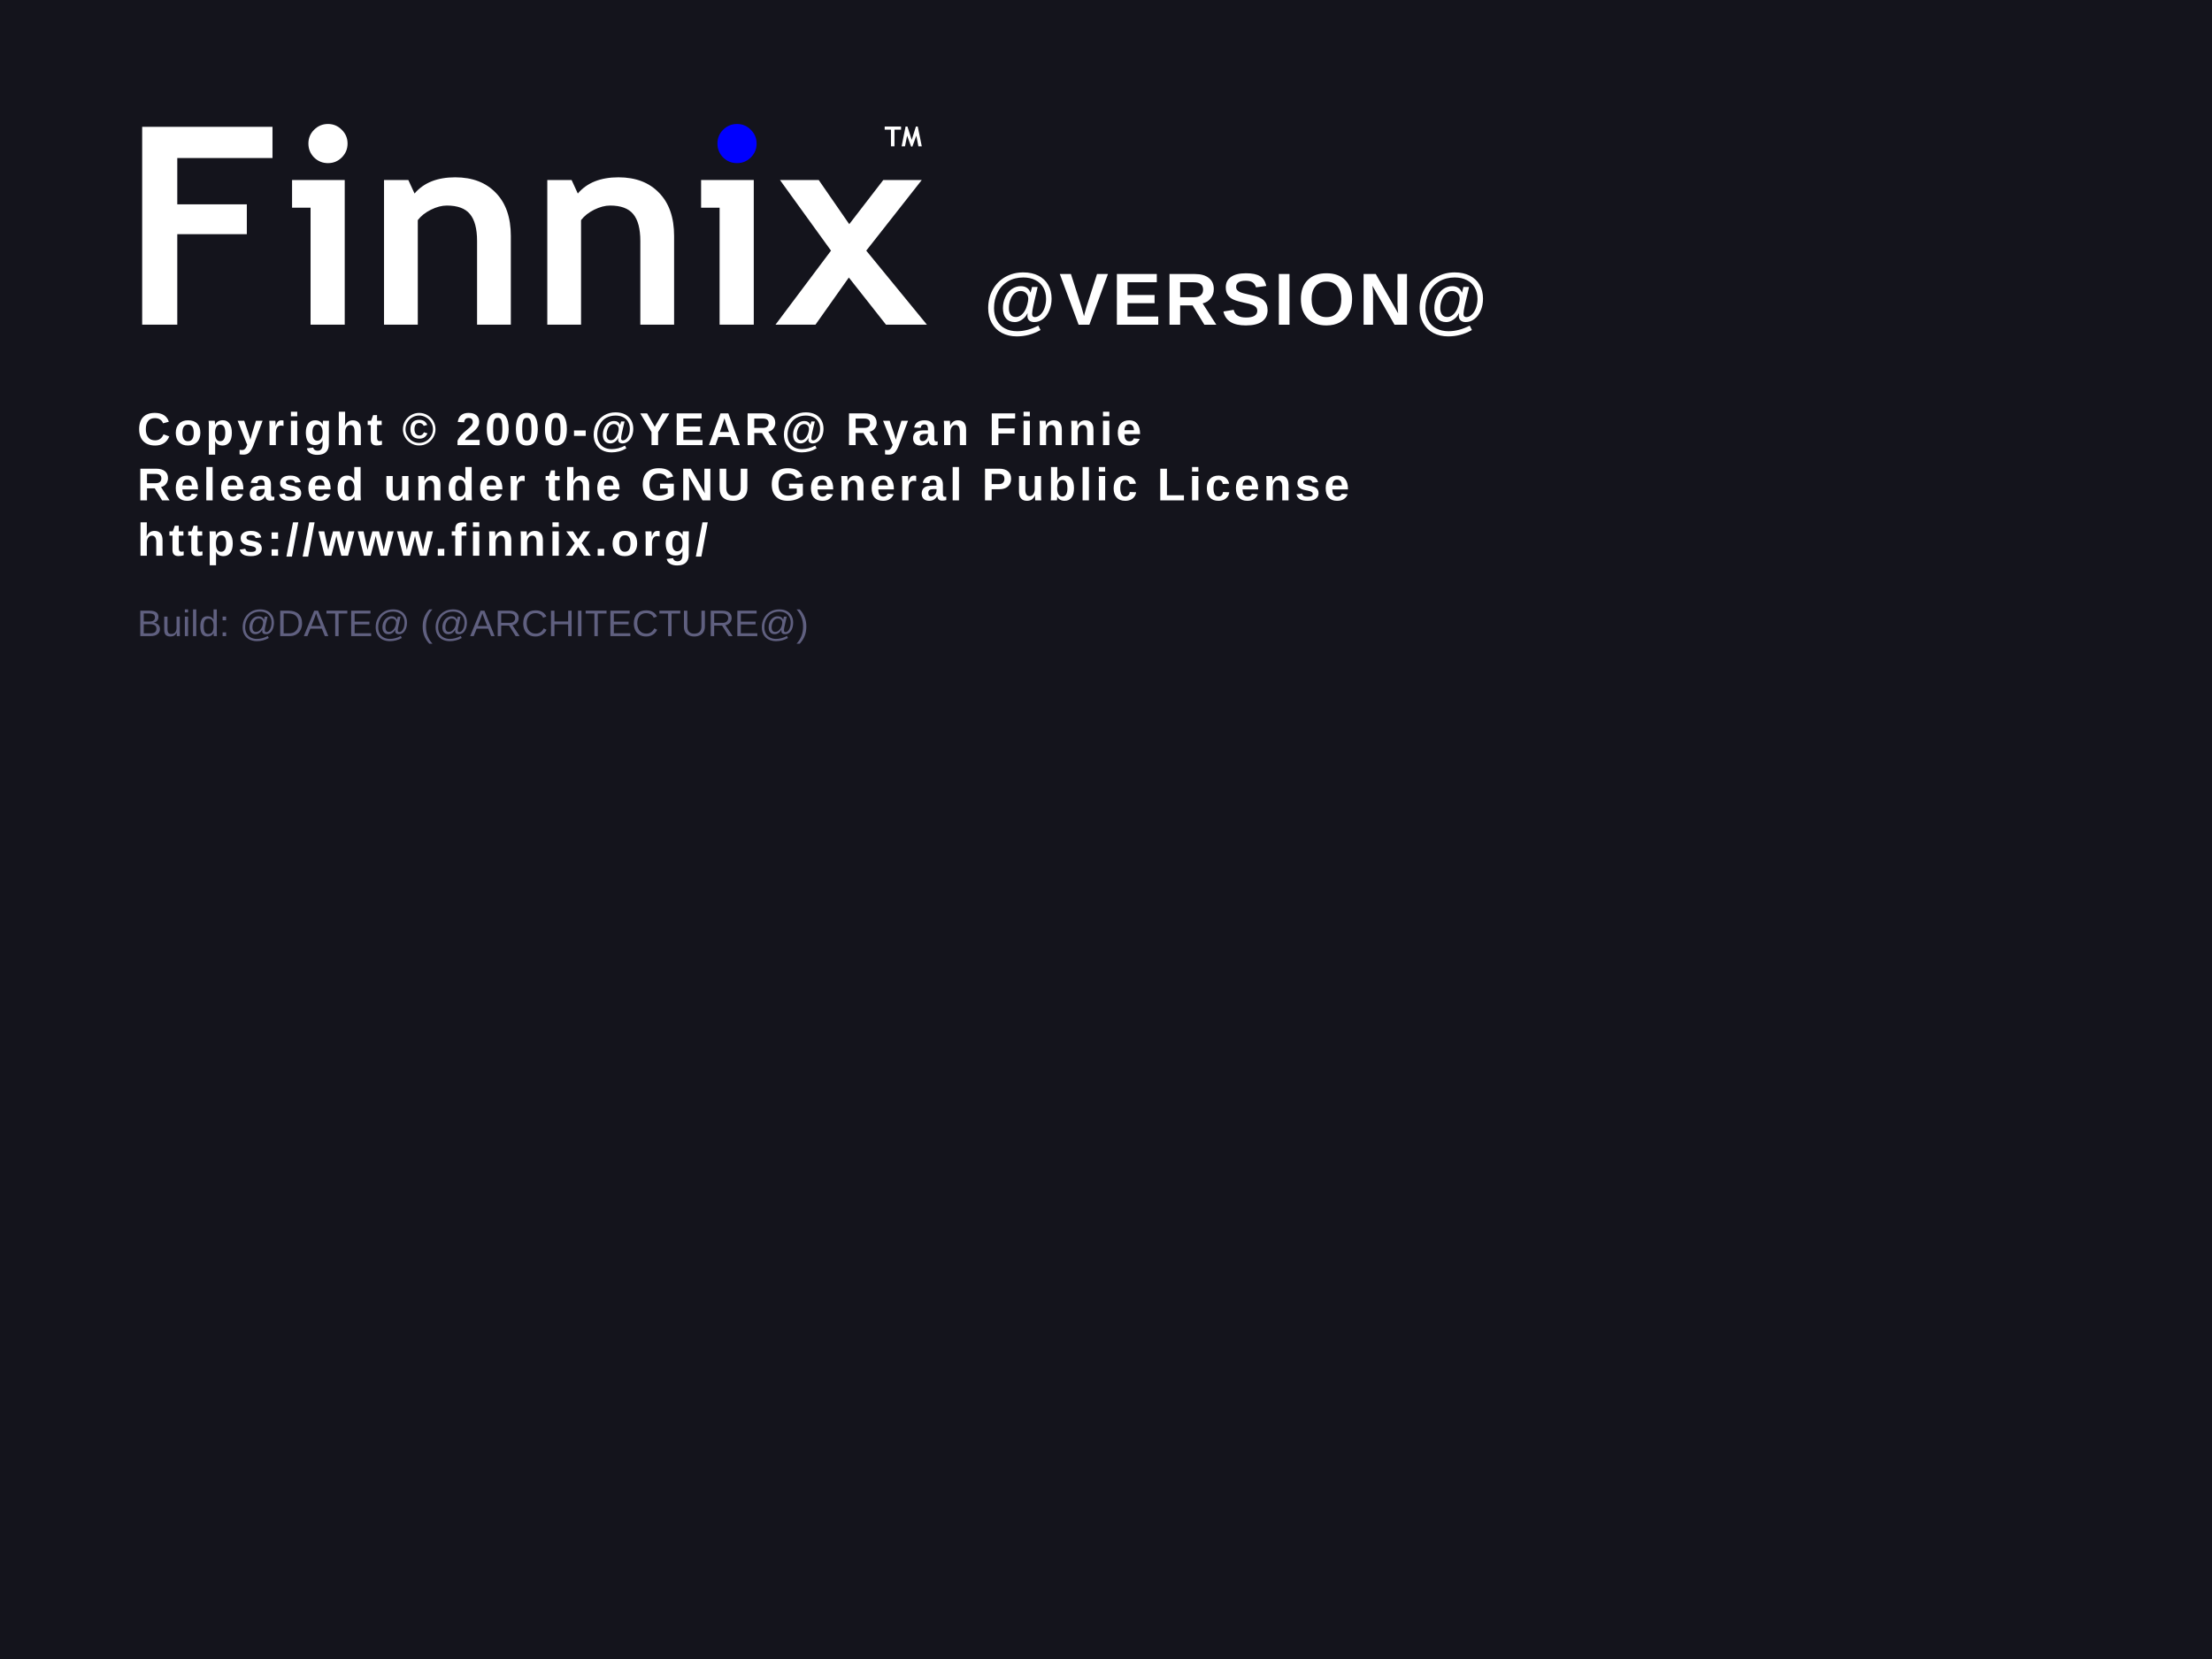
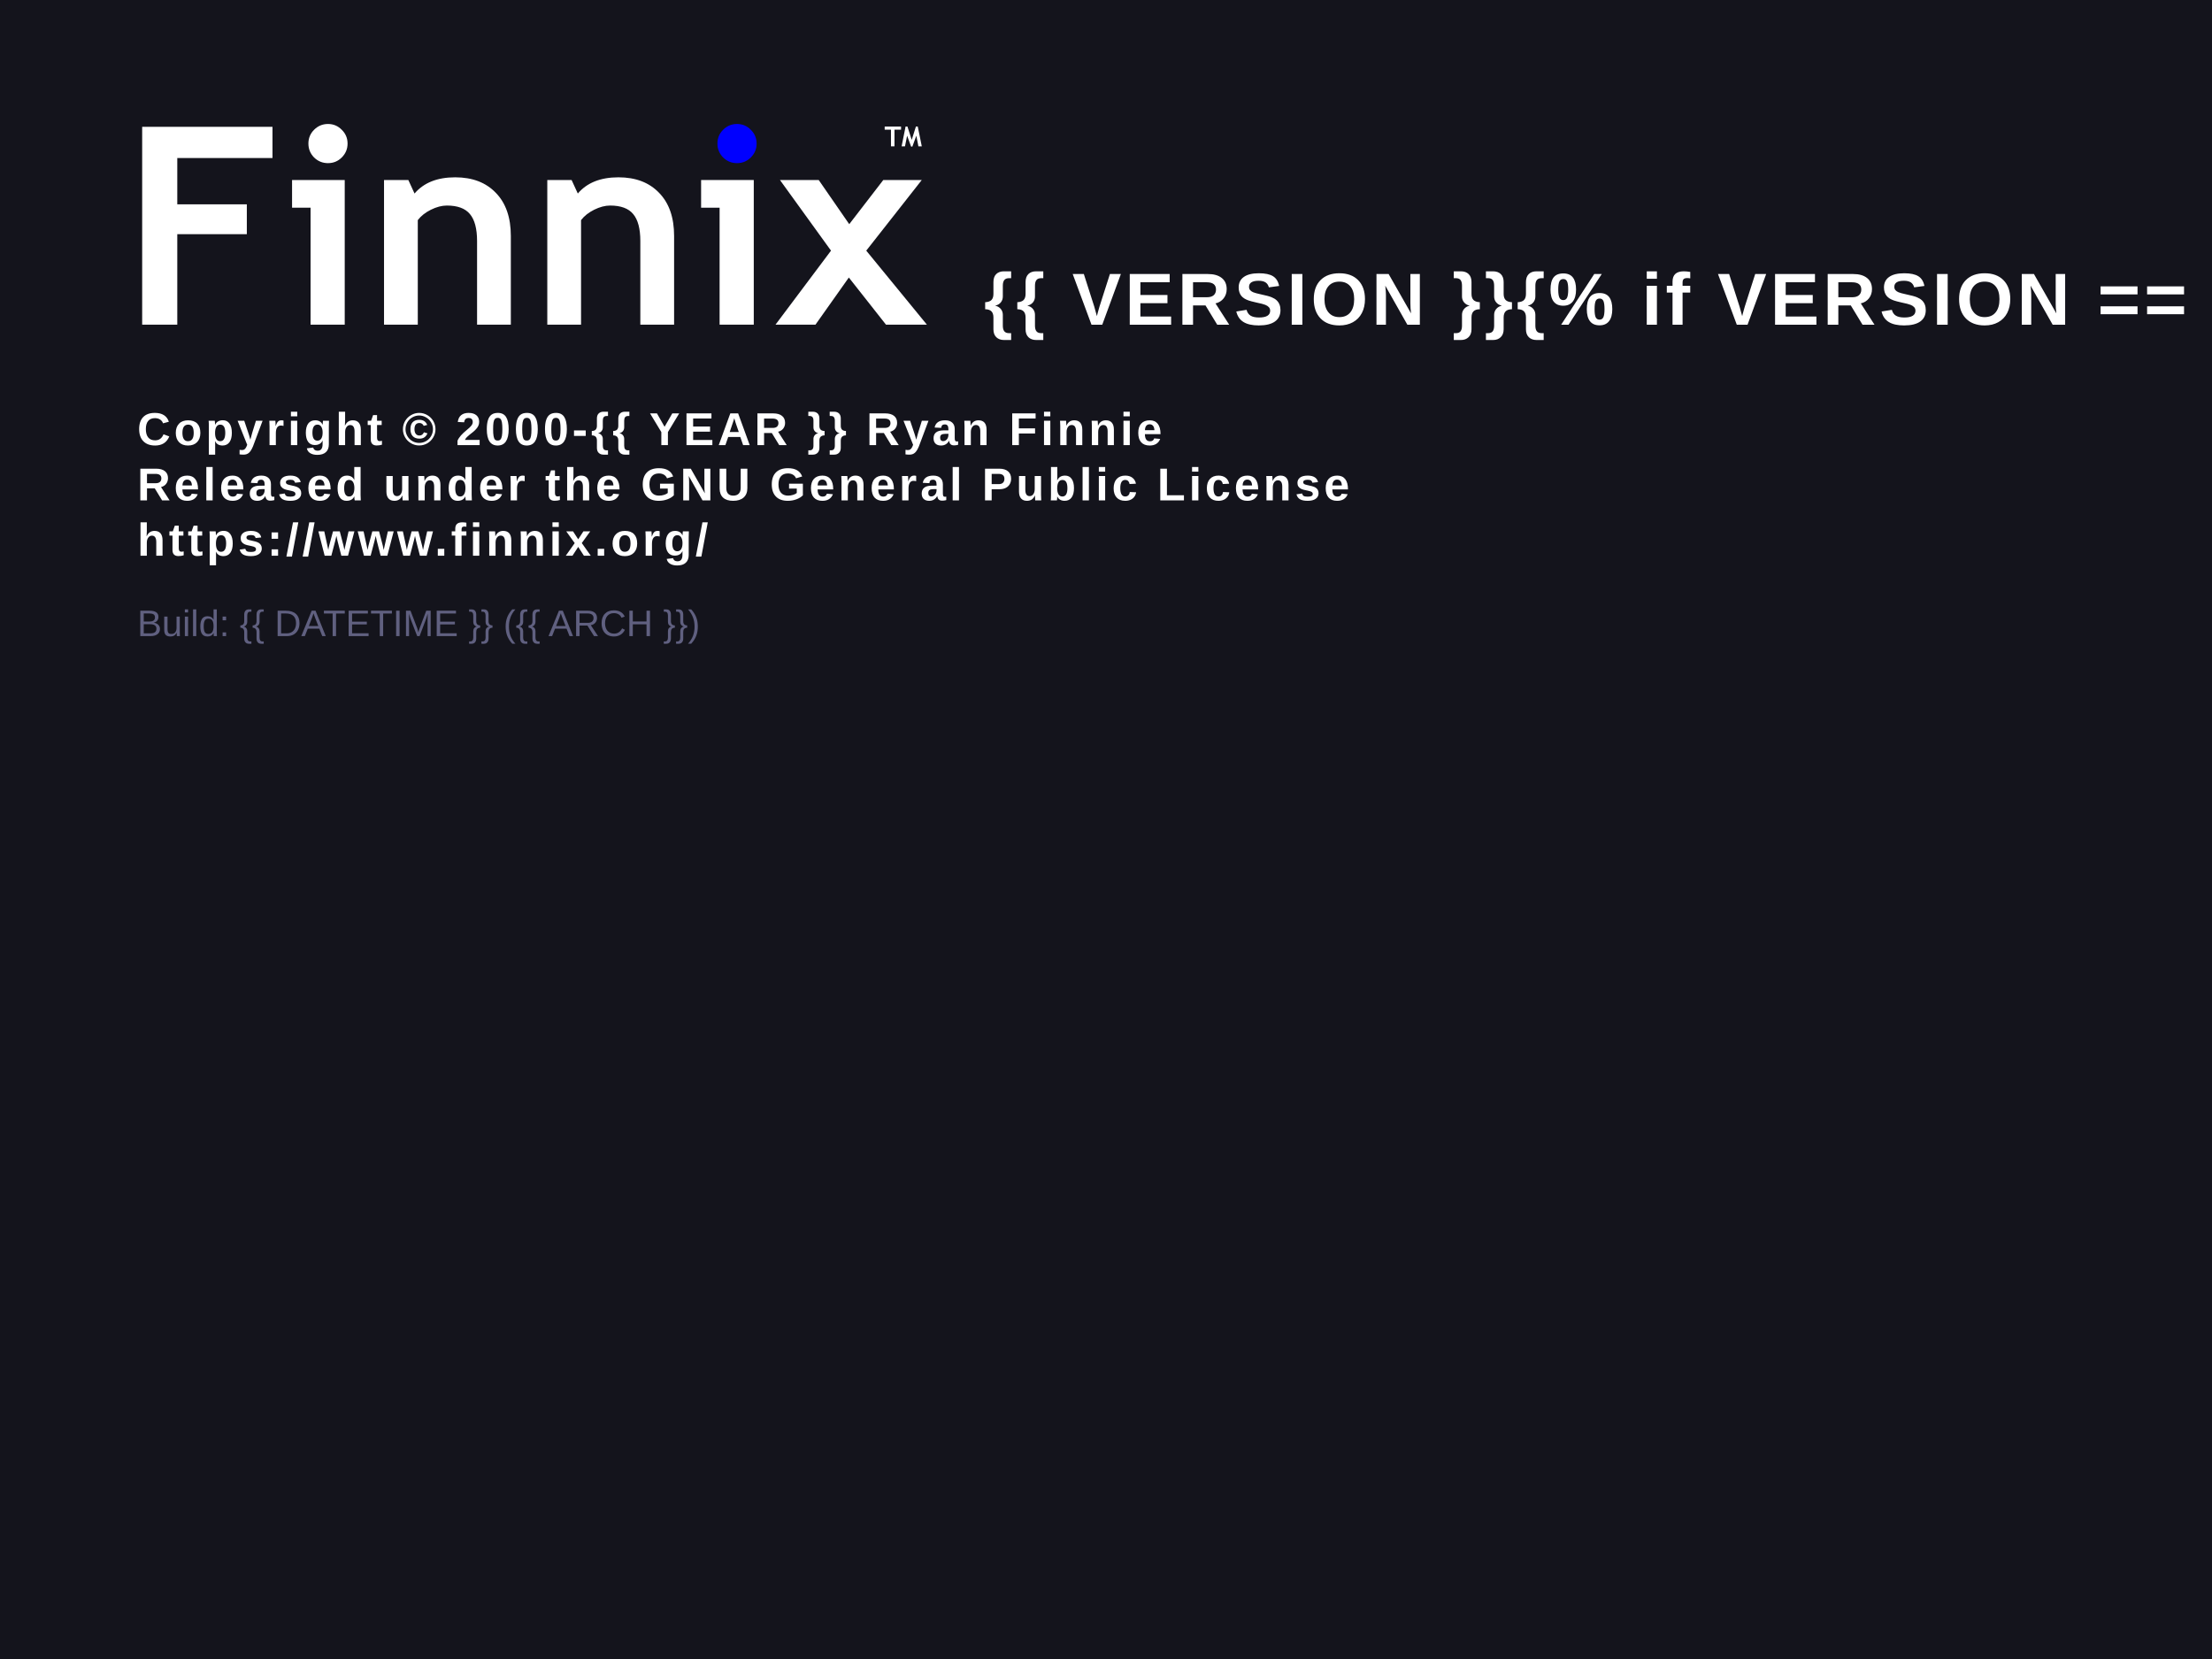
<svg xmlns="http://www.w3.org/2000/svg" width="640" height="480" id="svg3320" version="1.1">
  <defs id="defs3322">
    <linearGradient id="linearGradient5012">
      <stop id="stop5014" offset="0" style="stop-color:#fdf188;stop-opacity:1;" />
      <stop id="stop5016" offset="1" style="stop-color:#d3bc00;stop-opacity:1;" />
    </linearGradient>
    <linearGradient id="linearGradient8543">
      <stop id="stop8545" offset="0" style="stop-color:#fffef5;stop-opacity:0.941;" />
      <stop id="stop8547" offset="1" style="stop-color:#fce94f;stop-opacity:0;" />
    </linearGradient>
    <linearGradient id="linearGradient11202">
      <stop id="stop11204" offset="0" style="stop-color:#c4a000;stop-opacity:1;" />
      <stop id="stop11206" offset="1" style="stop-color:#c4a000;stop-opacity:0;" />
    </linearGradient>
    <linearGradient id="linearGradient18284">
      <stop id="stop18286" offset="0" style="stop-color:#000000;stop-opacity:1;" />
      <stop style="stop-color:#000000;stop-opacity:1;" offset="0.5" id="stop20913" />
      <stop style="stop-color:#000000;stop-opacity:0;" offset="1" id="stop19165" />
    </linearGradient>
    <filter style="color-interpolation-filters:sRGB;" id="filter1146">
      <feFlood flood-opacity="1" flood-color="rgb(255,255,255)" result="flood" id="feFlood1136" />
      <feComposite in="flood" in2="SourceGraphic" operator="in" result="composite1" id="feComposite1138" />
      <feGaussianBlur in="composite1" stdDeviation="1" result="blur" id="feGaussianBlur1140" />
      <feOffset dx="0" dy="0" result="offset" id="feOffset1142" />
      <feComposite in="SourceGraphic" in2="offset" operator="over" result="composite2" id="feComposite1144" />
    </filter>
  </defs>
  <g id="layer1" transform="translate(0,-572.3622)">
    <rect style="fill:#14141c;fill-opacity:1;stroke:none" id="rect3328" width="640" height="480" x="0" y="572.362" />
    <text transform="scale(1.000001,0.9999985)" id="text3002" y="701.142" x="39.714" style="font-style:normal;font-variant:normal;font-weight:bold;font-stretch:normal;font-size:13.333px;line-height:0%;font-family:'Liberation Sans';-inkscape-font-specification:'Liberation Sans, Bold';font-variant-ligatures:normal;font-variant-caps:normal;font-variant-numeric:normal;font-feature-settings:normal;text-align:start;letter-spacing:0px;word-spacing:0px;writing-mode:lr-tb;text-anchor:start;fill:#ffffff;fill-opacity:1;stroke:none" xml:space="preserve">
-       <tspan y="701.142" x="39.714" style="font-style:normal;font-variant:normal;font-weight:bold;font-stretch:normal;font-size:13.333px;line-height:120%;font-family:'Liberation Sans';-inkscape-font-specification:'Liberation Sans, Bold';font-variant-ligatures:normal;font-variant-caps:normal;font-variant-numeric:normal;font-feature-settings:normal;text-align:start;letter-spacing:1px;writing-mode:lr-tb;text-anchor:start" id="tspan881">Copyright © 2000-@YEAR@ Ryan Finnie</tspan>
+       <tspan y="701.142" x="39.714" style="font-style:normal;font-variant:normal;font-weight:bold;font-stretch:normal;font-size:13.333px;line-height:120%;font-family:'Liberation Sans';-inkscape-font-specification:'Liberation Sans, Bold';font-variant-ligatures:normal;font-variant-caps:normal;font-variant-numeric:normal;font-feature-settings:normal;text-align:start;letter-spacing:1px;writing-mode:lr-tb;text-anchor:start" id="tspan881">Copyright © 2000-{{ YEAR }} Ryan Finnie</tspan>
      <tspan y="717.142" x="39.714" style="font-style:normal;font-variant:normal;font-weight:bold;font-stretch:normal;font-size:13.333px;line-height:120%;font-family:'Liberation Sans';-inkscape-font-specification:'Liberation Sans, Bold';font-variant-ligatures:normal;font-variant-caps:normal;font-variant-numeric:normal;font-feature-settings:normal;text-align:start;letter-spacing:1px;writing-mode:lr-tb;text-anchor:start" id="tspan898">Released under the GNU General Public License</tspan>
      <tspan y="733.142" x="39.714" style="font-style:normal;font-variant:normal;font-weight:bold;font-stretch:normal;font-size:13.333px;line-height:120%;font-family:'Liberation Sans';-inkscape-font-specification:'Liberation Sans, Bold';font-variant-ligatures:normal;font-variant-caps:normal;font-variant-numeric:normal;font-feature-settings:normal;text-align:start;letter-spacing:1px;writing-mode:lr-tb;text-anchor:start" id="tspan902">https://www.finnix.org/</tspan>
      <tspan y="745.74" x="39.714" style="font-style:normal;font-variant:normal;font-weight:normal;font-stretch:normal;font-size:10.667px;line-height:100%;font-family:'Liberation Sans';-inkscape-font-specification:'Liberation Sans';font-variant-ligatures:normal;font-variant-caps:normal;font-variant-numeric:normal;font-feature-settings:normal;text-align:start;letter-spacing:0px;writing-mode:lr-tb;text-anchor:start" id="tspan890"> </tspan>
-       <tspan y="756.407" x="39.714" style="font-style:normal;font-variant:normal;font-weight:normal;font-stretch:normal;font-size:10.667px;line-height:100%;font-family:'Liberation Sans';-inkscape-font-specification:'Liberation Sans';font-variant-ligatures:normal;font-variant-caps:normal;font-variant-numeric:normal;font-feature-settings:normal;text-align:start;letter-spacing:0px;writing-mode:lr-tb;text-anchor:start;fill:#606080;fill-opacity:1" id="tspan894">Build: @DATE@ (@ARCHITECTURE@)</tspan>
+       <tspan y="756.407" x="39.714" style="font-style:normal;font-variant:normal;font-weight:normal;font-stretch:normal;font-size:10.667px;line-height:100%;font-family:'Liberation Sans';-inkscape-font-specification:'Liberation Sans';font-variant-ligatures:normal;font-variant-caps:normal;font-variant-numeric:normal;font-feature-settings:normal;text-align:start;letter-spacing:0px;writing-mode:lr-tb;text-anchor:start;fill:#606080;fill-opacity:1" id="tspan894">Build: {{ DATETIME }} ({{ ARCH }})</tspan>
    </text>
    <text xml:space="preserve" style="font-style:normal;font-weight:normal;line-height:0%;font-family:sans-serif;letter-spacing:0px;word-spacing:0px;fill:#000000;fill-opacity:1;stroke:none" x="200" y="336.774" id="text3114" transform="translate(0,572.3622)">
      <tspan id="tspan3116" x="200" y="336.774" style="font-size:40px;line-height:1.25;font-family:sans-serif"> </tspan>
    </text>
    <text transform="scale(1.000001,0.9999985)" id="text3002-3" y="666.317" x="284.696" style="font-style:normal;font-variant:normal;font-weight:bold;font-stretch:normal;line-height:0%;font-family:'Liberation Sans';-inkscape-font-specification:'Liberation Sans, Bold';text-align:start;letter-spacing:0px;word-spacing:0px;writing-mode:lr;text-anchor:start;fill:#ffffff;fill-opacity:1;stroke:none;font-size:21.333px;font-variant-ligatures:normal;font-variant-caps:normal;font-variant-numeric:normal;font-feature-settings:normal;" xml:space="preserve">
-       <tspan y="666.317" x="284.696" style="font-style:normal;font-weight:bold;font-size:21.333px;line-height:1;-inkscape-font-specification:'Liberation Sans, Bold';font-family:'Liberation Sans';font-stretch:normal;font-variant:normal;text-anchor:start;text-align:start;writing-mode:lr;font-variant-ligatures:normal;font-variant-caps:normal;font-variant-numeric:normal;font-feature-settings:normal;letter-spacing:1px" id="tspan3066-5">@VERSION@</tspan>
+       <tspan y="666.317" x="284.696" style="font-style:normal;font-weight:bold;font-size:21.333px;line-height:1;-inkscape-font-specification:'Liberation Sans, Bold';font-family:'Liberation Sans';font-stretch:normal;font-variant:normal;text-anchor:start;text-align:start;writing-mode:lr;font-variant-ligatures:normal;font-variant-caps:normal;font-variant-numeric:normal;font-feature-settings:normal;letter-spacing:1px" id="tspan3066-5">{{ VERSION }}{% if VERSION == 'dev' %} ({{ CODENAME }}){% endif %}</tspan>
    </text>
    <g id="g868">
      <g id="text838" style="font-style:normal;font-variant:normal;font-weight:bold;font-stretch:normal;font-size:80.018px;line-height:1.25;font-family:'Trebuchet MS';-inkscape-font-specification:'Trebuchet MS Bold';letter-spacing:0px;word-spacing:0px;fill:#000000;fill-opacity:1;stroke:none;stroke-width:2" aria-label="Finnix">
        <path id="path840" style="fill:#ffffff;stroke-width:2" d="m 51.293,618.079 v 13.402 h 20.122 v 8.635 H 51.293 v 26.178 h -10.159 v -57.24 h 37.704 v 9.026 z" />
        <path id="path842" style="fill:#ffffff;stroke-width:2" d="m 94.896,608.233 q 2.344,0 3.985,1.68 1.68,1.641 1.68,3.985 0,2.344 -1.68,4.024 -1.641,1.641 -3.985,1.641 -2.344,0 -4.024,-1.641 -1.641,-1.68 -1.641,-4.024 0,-2.344 1.641,-3.985 1.68,-1.68 4.024,-1.68 z m -5.04,58.06 V 632.457 H 84.503 v -8.01 h 15.238 v 41.846 z" />
        <path id="path844" style="fill:#ffffff;stroke-width:2" d="m 138.031,666.293 v -24.185 q 0,-5.353 -2.071,-7.814 -2.032,-2.462 -6.681,-2.462 -2.149,0 -4.61,1.211 -2.422,1.211 -3.79,3.009 v 30.241 h -9.768 v -41.846 h 7.033 l 1.797,3.907 q 3.985,-4.689 11.761,-4.689 7.463,0 11.761,4.493 4.337,4.454 4.337,12.464 v 25.67 z" />
        <path id="path846" style="fill:#ffffff;stroke-width:2" d="m 185.269,666.293 v -24.185 q 0,-5.353 -2.071,-7.814 -2.032,-2.462 -6.681,-2.462 -2.149,0 -4.61,1.211 -2.422,1.211 -3.79,3.009 v 30.241 h -9.768 v -41.846 h 7.033 l 1.797,3.907 q 3.985,-4.689 11.761,-4.689 7.463,0 11.761,4.493 4.337,4.454 4.337,12.464 v 25.67 z" />
        <path id="path882" d="m 213.244,608.233 q 2.344,0 3.985,1.68 1.68,1.641 1.68,3.985 0,2.344 -1.68,4.024 -1.641,1.641 -3.985,1.641 -2.344,0 -4.024,-1.641 -1.641,-1.68 -1.641,-4.024 0,-2.344 1.641,-3.985 1.68,-1.68 4.024,-1.68 z" style="fill:#0000ff;stroke-width:2;" />
        <path id="path848" d="m 208.204,666.293 v -33.836 h -5.353 v -8.01 h 15.238 v 41.846 z" style="fill:#ffffff;stroke-width:2" />
        <path id="path850" style="fill:#ffffff;stroke-width:2" d="m 256.34,666.293 -10.745,-13.636 -9.651,13.636 h -11.565 l 16.058,-21.411 -14.769,-20.434 h 11.214 l 8.83,12.776 9.846,-12.776 h 11.135 l -16.058,20.434 17.543,21.411 z" />
      </g>
      <g id="text850" style="font-style:normal;font-variant:normal;font-weight:bold;font-stretch:normal;font-size:40px;line-height:1.25;font-family:'Trebuchet MS';-inkscape-font-specification:'Trebuchet MS Bold';letter-spacing:0px;word-spacing:0px;fill:#000000;fill-opacity:1;stroke:none" aria-label="TM">
        <path id="path852" style="font-size:8px;fill:#ffffff" d="m 258.801,609.881 v 4.82 h -1.016 v -4.82 h -1.82 v -0.902 h 4.738 v 0.902 z" />
        <path id="path854" style="font-size:8px;fill:#ffffff" d="m 266.703,614.705 h -0.984 l -0.594,-3.086 -1.152,3.16 h -0.363 l -1.152,-3.16 -0.617,3.086 h -0.98 l 1.152,-5.727 h 0.539 l 1.238,3.855 1.211,-3.855 h 0.535 z" />
      </g>
    </g>
  </g>
</svg>
